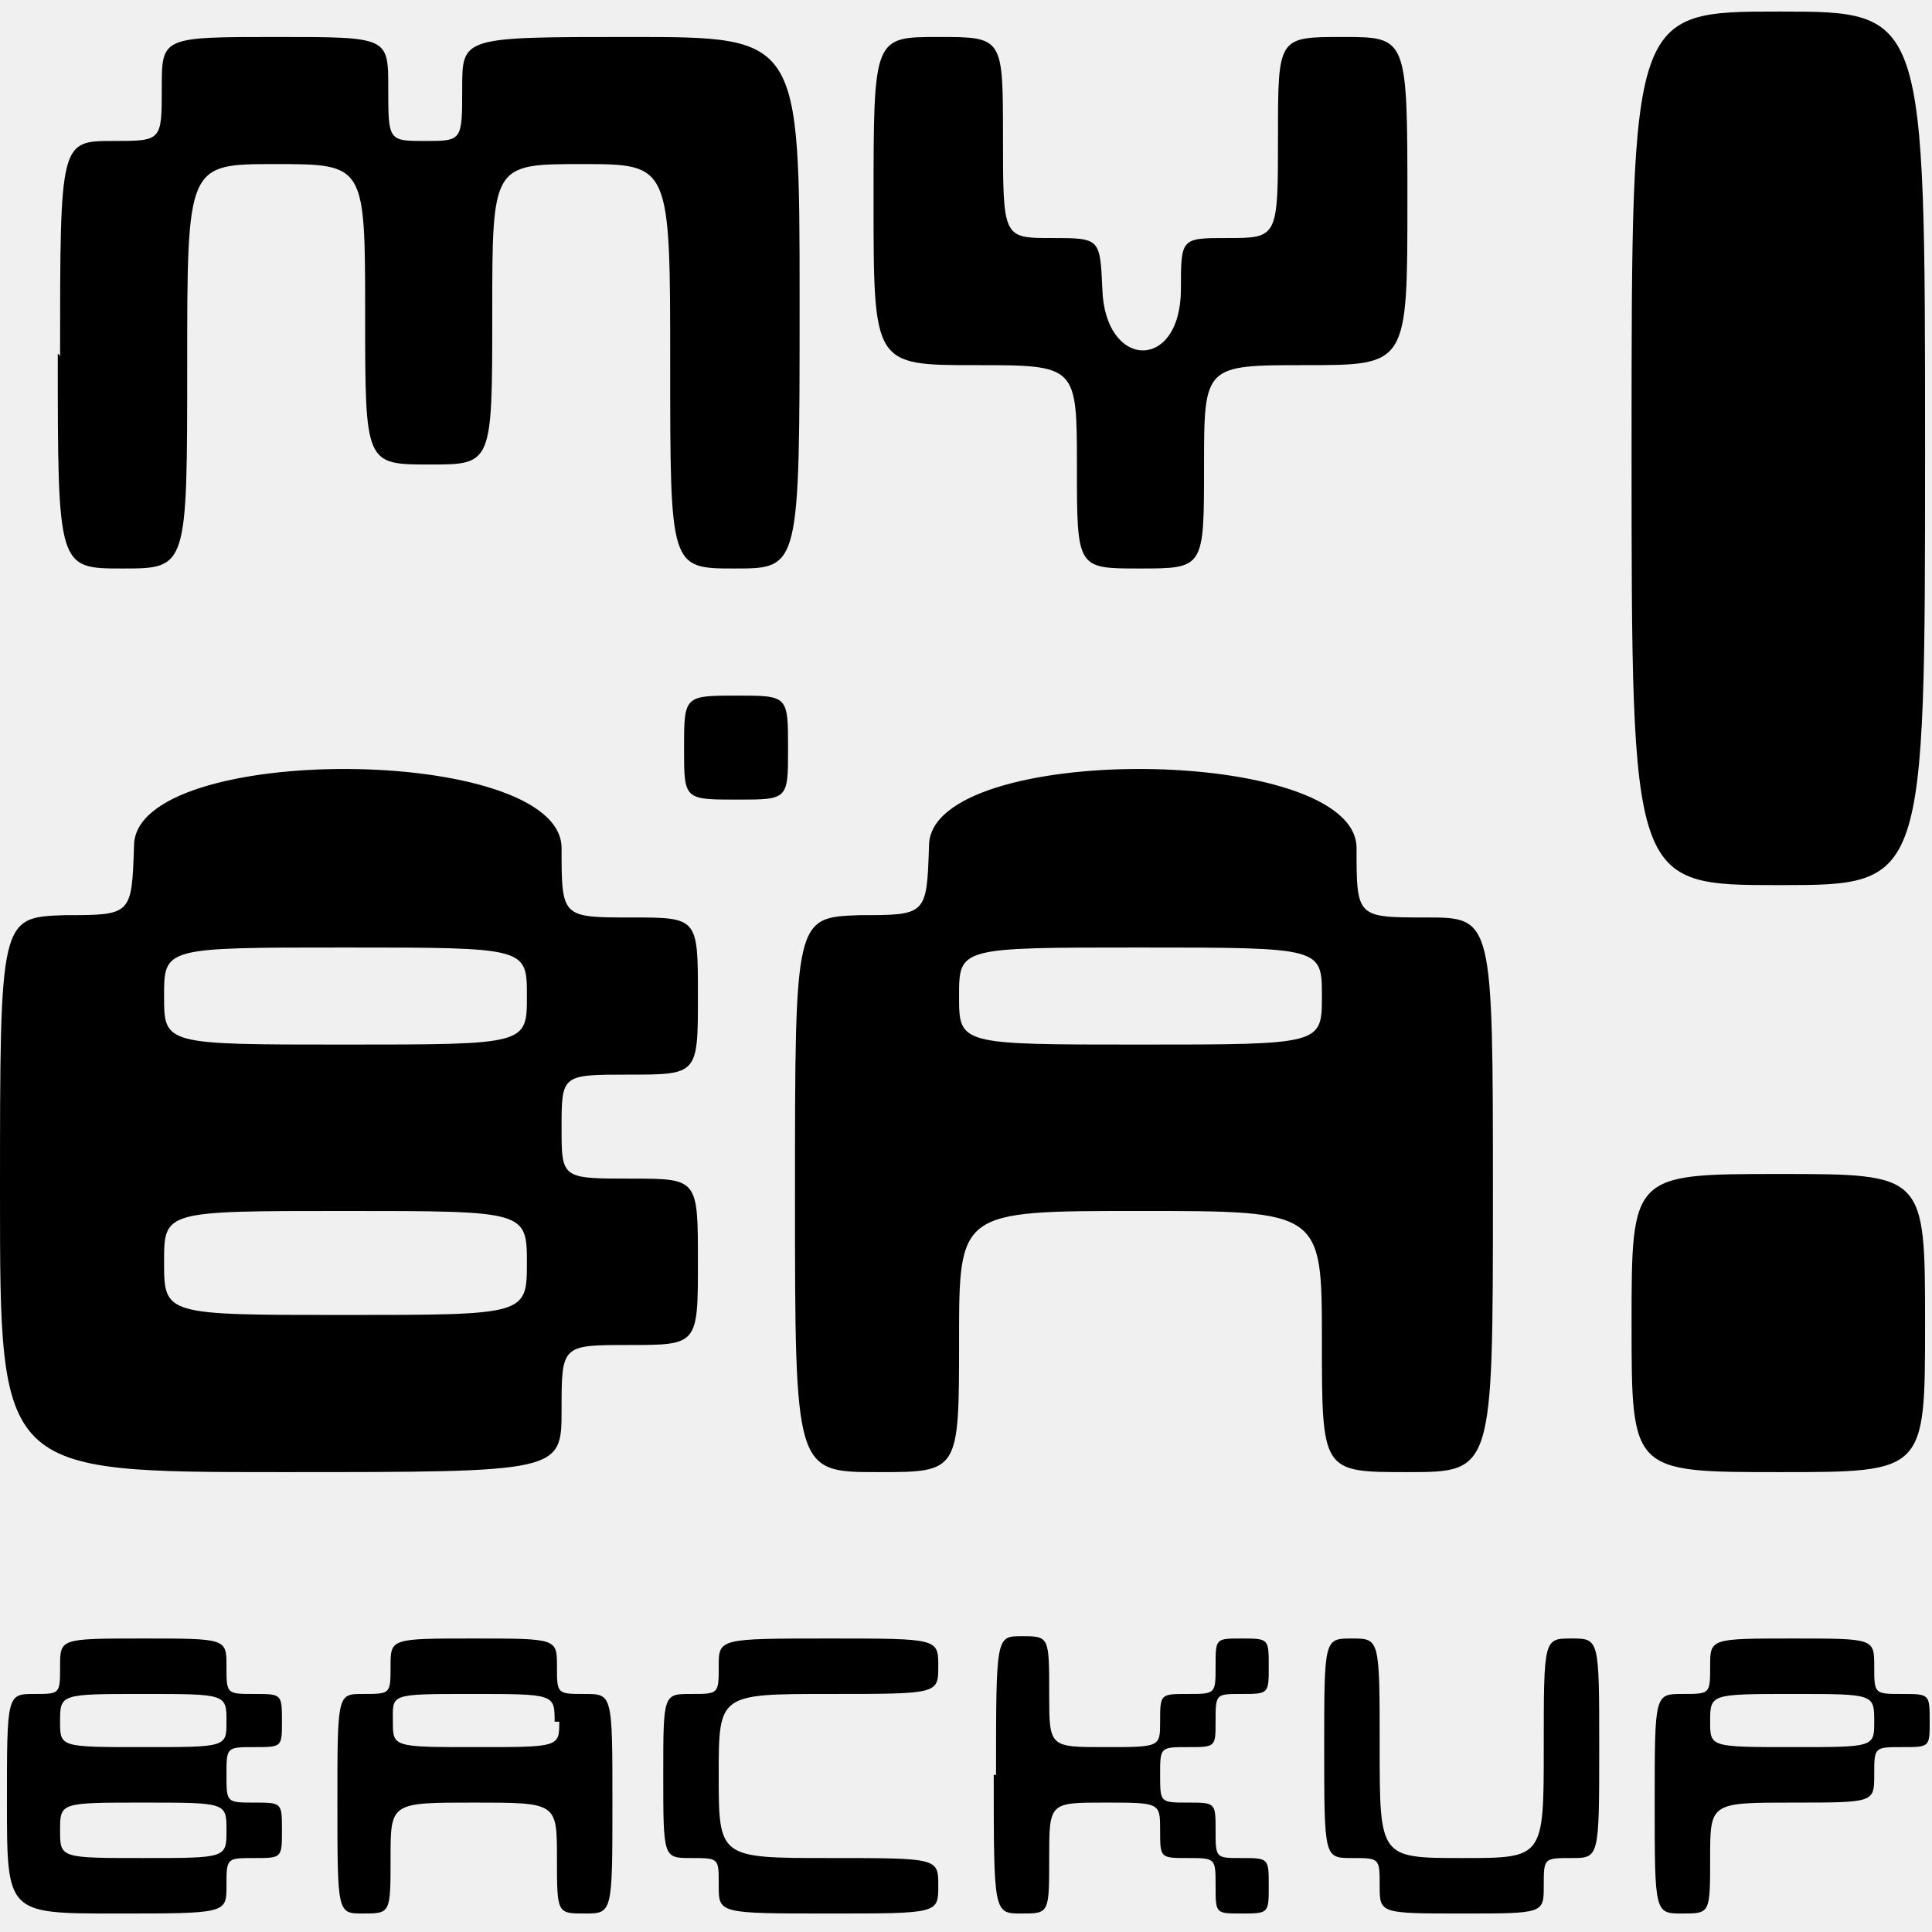
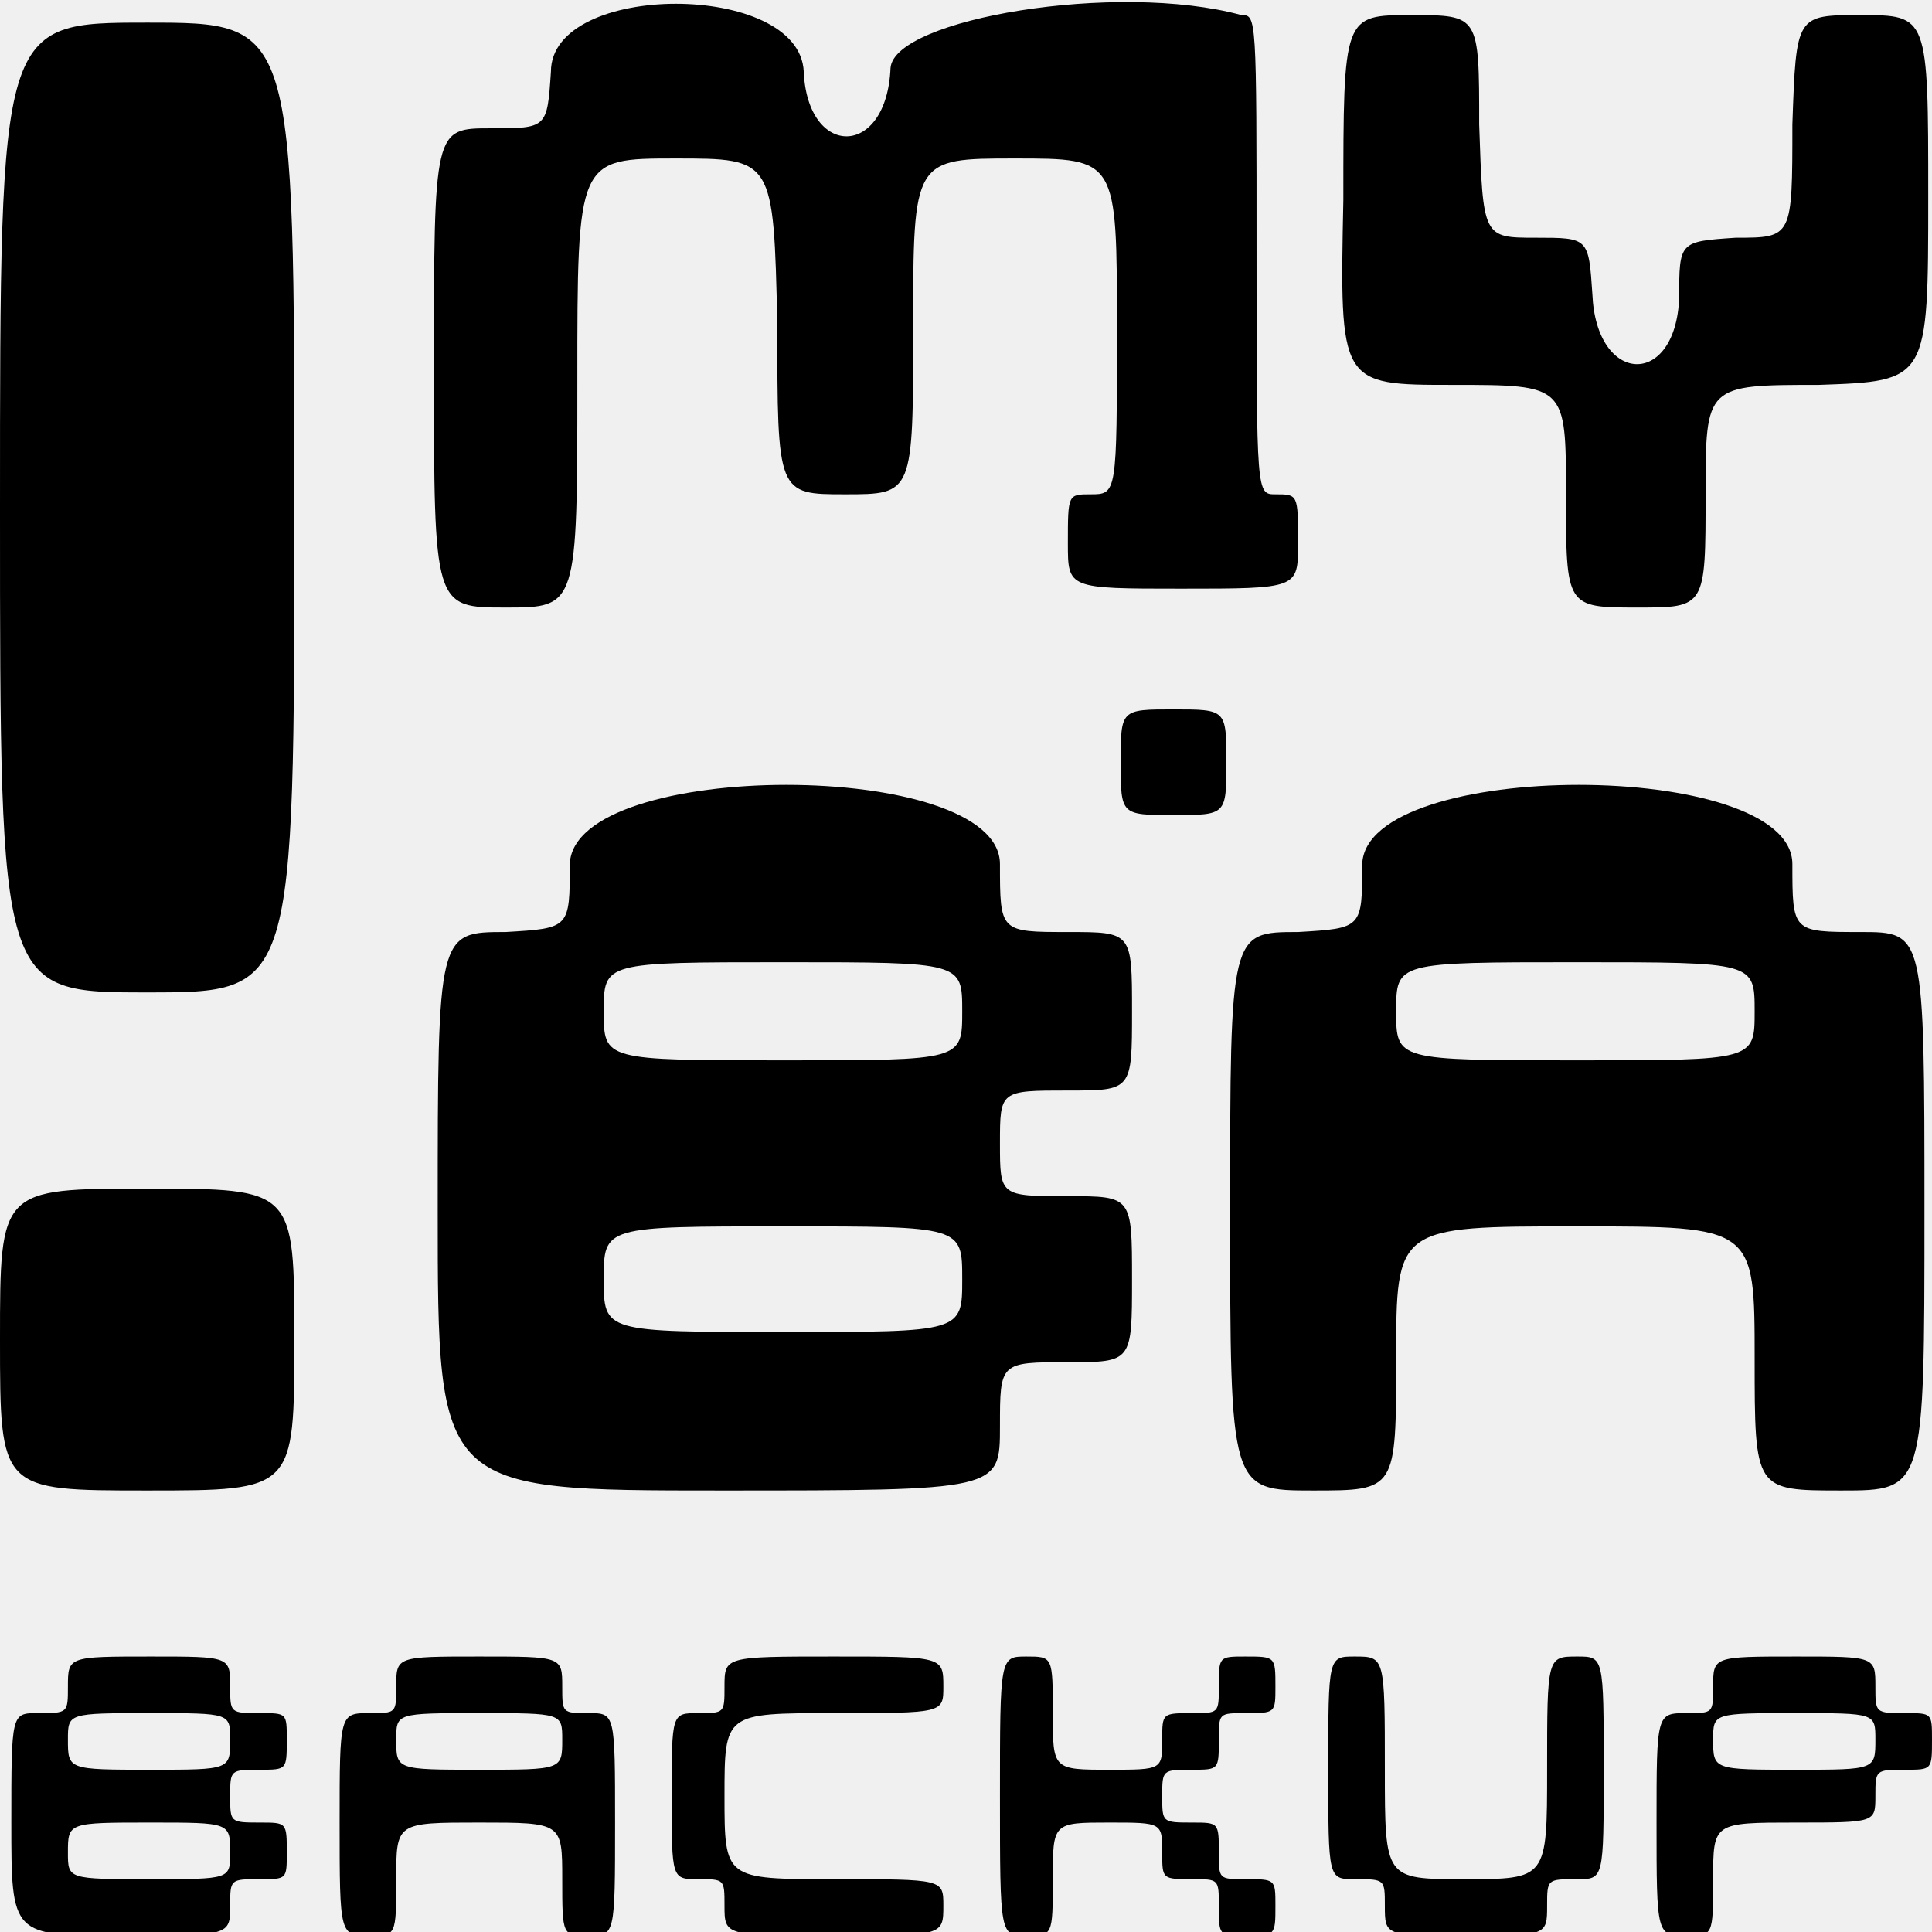
- <svg xmlns="http://www.w3.org/2000/svg" xml:space="preserve" viewBox="0 -.5 83.6 83.6">
+ <svg xmlns="http://www.w3.org/2000/svg" xml:space="preserve" viewBox="0 -1 512 512">
  <style>path { fill: black; stroke-width: 0; } @media (prefers-color-scheme: dark) { path { fill: white; } }</style>
-   <path d="M.3 77.5c0-4.7 0-4.7 1.2-4.7 1.1 0 1.1 0 1.1-1.2s0-1.2 3.6-1.2 3.6 0 3.6 1.2 0 1.2 1.2 1.2 1.2 0 1.2 1.2c0 1.1 0 1.1-1.2 1.1s-1.2 0-1.2 1.2 0 1.2 1.2 1.2 1.2 0 1.2 1.2 0 1.2-1.2 1.2-1.2 0-1.2 1.2 0 1.2-4.8 1.2c-4.7 0-4.7 0-4.7-4.8zm9.5 1.2c0-1.2 0-1.2-3.6-1.2s-3.6 0-3.6 1.2 0 1.2 3.6 1.2 3.6 0 3.6-1.2zm0-4.7c0-1.2 0-1.2-3.6-1.2s-3.6 0-3.6 1.2c0 1.1 0 1.1 3.6 1.1s3.6 0 3.6-1.1zm4.8 3.5c0-4.7 0-4.7 1.1-4.7 1.2 0 1.2 0 1.2-1.2s0-1.2 3.6-1.2 3.6 0 3.6 1.2 0 1.2 1.2 1.2 1.2 0 1.2 4.7c0 4.8 0 4.8-1.2 4.8s-1.2 0-1.2-2.4 0-2.4-3.6-2.4-3.6 0-3.6 2.4 0 2.4-1.2 2.4c-1.1 0-1.1 0-1.1-4.8zM24 74c0-1.2 0-1.2-3.6-1.2S17 72.8 17 74c0 1.1 0 1.1 3.6 1.1s3.6 0 3.6-1.1zm7.1 7c0-1.1 0-1.1-1.2-1.1s-1.2 0-1.2-3.6c0-3.5 0-3.5 1.2-3.5s1.2 0 1.2-1.2 0-1.2 4.8-1.2c4.7 0 4.7 0 4.7 1.2s0 1.2-4.7 1.2c-4.8 0-4.8 0-4.8 3.5 0 3.6 0 3.6 4.8 3.6 4.7 0 4.7 0 4.7 1.2s0 1.2-4.7 1.2c-4.8 0-4.8 0-4.8-1.2zm12-4.7c0-6 0-6 1.1-6 1.2 0 1.2 0 1.2 2.5 0 2.3 0 2.3 2.4 2.3s2.4 0 2.4-1.1c0-1.2 0-1.2 1.2-1.2s1.2 0 1.2-1.2 0-1.2 1.1-1.2c1.2 0 1.2 0 1.2 1.2s0 1.2-1.2 1.2c-1.1 0-1.1 0-1.1 1.2 0 1.1 0 1.1-1.2 1.1s-1.2 0-1.2 1.2 0 1.2 1.2 1.2 1.2 0 1.2 1.2 0 1.2 1.1 1.2c1.2 0 1.2 0 1.2 1.2s0 1.2-1.2 1.2c-1.1 0-1.1 0-1.1-1.2s0-1.2-1.2-1.2-1.2 0-1.2-1.2 0-1.2-2.4-1.2-2.4 0-2.4 2.4 0 2.4-1.2 2.4-1.2 0-1.2-6zm16.6 4.8c0-1.2 0-1.2-1.2-1.2s-1.2 0-1.2-4.8c0-4.7 0-4.7 1.2-4.7s1.2 0 1.2 4.7c0 4.8 0 4.8 3.6 4.8 3.5 0 3.5 0 3.5-4.8 0-4.7 0-4.7 1.2-4.7s1.2 0 1.2 4.7c0 4.8 0 4.8-1.2 4.8s-1.2 0-1.2 1.2 0 1.2-3.5 1.2c-3.6 0-3.6 0-3.6-1.2zm11.9-3.6c0-4.7 0-4.7 1.2-4.7s1.2 0 1.2-1.2 0-1.2 3.6-1.2c3.5 0 3.5 0 3.5 1.2s0 1.2 1.2 1.2 1.2 0 1.2 1.2c0 1.1 0 1.1-1.2 1.1s-1.2 0-1.2 1.2 0 1.2-3.5 1.2c-3.6 0-3.6 0-3.6 2.4s0 2.4-1.2 2.4-1.2 0-1.2-4.8zm9.5-3.5c0-1.2 0-1.2-3.5-1.2-3.6 0-3.6 0-3.6 1.2 0 1.1 0 1.1 3.6 1.1 3.5 0 3.5 0 3.5-1.1zM0 51.2c0-12 0-12 2.8-12.1 2.9 0 2.9 0 3-3 0-4.5 18.5-4.4 18.5.1 0 3 0 3 3 3 2.9 0 2.9 0 2.9 3.4s0 3.4-3 3.4c-2.9 0-2.9 0-2.9 2.3 0 2.2 0 2.2 3 2.2 2.9 0 2.9 0 2.9 3.6s0 3.6-3 3.6c-2.9 0-2.9 0-2.9 2.8 0 2.7 0 2.7-12.1 2.7C0 63.2 0 63.2 0 51.2zm22.8 3c0-2.3 0-2.3-7.9-2.3-7.8 0-7.8 0-7.8 2.2 0 2.3 0 2.3 7.8 2.3 7.9 0 7.9 0 7.9-2.3zm0-11.6c0-2.1 0-2.1-7.9-2.1-7.8 0-7.8 0-7.8 2.1s0 2.1 7.8 2.1c7.9 0 7.9 0 7.9-2.1zm11.6 8.6c0-12 0-12 2.8-12.1 2.9 0 2.9 0 3-3 0-4.5 18.5-4.4 18.5.1 0 3 0 3 3 3 2.9 0 2.9 0 2.9 12s0 12-3.7 12-3.7 0-3.7-5.7c0-5.6 0-5.6-7.9-5.6-7.8 0-7.8 0-7.8 5.6 0 5.7 0 5.7-3.5 5.7-3.6 0-3.6 0-3.6-12zm22.8-8.6c0-2.1 0-2.1-7.9-2.1-7.8 0-7.8 0-7.8 2.1s0 2.1 7.8 2.1c7.9 0 7.9 0 7.9-2.1zm13.4 14.2c0-6.5 0-6.5 6.4-6.5 6.3 0 6.3 0 6.3 6.5 0 6.4 0 6.4-6.3 6.4-6.4 0-6.4 0-6.4-6.4zm0-37.9C70.6 0 70.6 0 77 0c6.3 0 6.3 0 6.3 19 0 18.8 0 18.8-6.3 18.8-6.4 0-6.4 0-6.4-18.9zm-41 13c0-2.3 0-2.3 2.3-2.3 2.2 0 2.2 0 2.2 2.3 0 2.2 0 2.2-2.2 2.2-2.3 0-2.3 0-2.3-2.2zm-27-17c0-9.3 0-9.3 2.3-9.3C7 5.6 7 5.6 7 3.3c0-2.2 0-2.2 5-2.2 4.8 0 4.8 0 4.8 2.2 0 2.3 0 2.3 1.6 2.3s1.6 0 1.6-2.3c0-2.2 0-2.2 7.3-2.2s7.3 0 7.3 11.5 0 11.5-2.8 11.5-2.8 0-2.8-8.8c0-8.7 0-8.7-3.8-8.7-3.9 0-3.9 0-3.9 6.5s0 6.5-2.7 6.5c-2.8 0-2.8 0-2.8-6.5s0-6.5-3.9-6.5c-3.8 0-3.8 0-3.8 8.7 0 8.8 0 8.8-2.8 8.8s-2.8 0-2.8-9.3zm44 4.8c0-4.4 0-4.4-4.4-4.4s-4.4 0-4.4-7.1 0-7.1 2.8-7.1 2.8 0 2.8 4.3c0 4.4 0 4.4 2.1 4.4s2.1 0 2.2 2.2c.1 3.5 3.4 3.6 3.4 0 0-2.2 0-2.2 2-2.2 2.2 0 2.2 0 2.2-4.4 0-4.3 0-4.3 2.8-4.3s2.8 0 2.8 7.1 0 7.1-4.4 7.1-4.4 0-4.4 4.4 0 4.4-2.8 4.4c-2.7 0-2.7 0-2.7-4.4z" />
+   <path d="M3 482c0-29 0-29 7-29 8 0 8 0 8-7 0-8 0-8 22-8 21 0 21 0 21 8 0 7 0 7 8 7 7 0 7 0 7 7 0 8 0 8-7 8-8 0-8 0-8 7s0 7 8 7c7 0 7 0 7 8 0 7 0 7-7 7-8 0-8 0-8 7 0 8 0 8-29 8s-29 0-29-30zm58 8c0-8 0-8-21-8-22 0-22 0-22 8 0 7 0 7 22 7 21 0 21 0 21-7zm0-30c0-7 0-7-21-7-22 0-22 0-22 7 0 8 0 8 22 8 21 0 21 0 21-8zm29 22c0-29 0-29 8-29 7 0 7 0 7-7 0-8 0-8 22-8s22 0 22 8c0 7 0 7 7 7s7 0 7 29c0 30 0 30-7 30s-7 0-7-15 0-15-22-15-22 0-22 15 0 15-7 15c-8 0-8 0-8-30zm59-22c0-7 0-7-22-7s-22 0-22 7c0 8 0 8 22 8s22 0 22-8zm43 44c0-7 0-7-7-7s-7 0-7-22 0-22 7-22 7 0 7-7c0-8 0-8 29-8s29 0 29 8c0 7 0 7-29 7s-29 0-29 22 0 22 29 22 29 0 29 7c0 8 0 8-29 8s-29 0-29-8zm73-29c0-37 0-37 7-37s7 0 7 15 0 15 15 15c14 0 14 0 14-8 0-7 0-7 8-7 7 0 7 0 7-7 0-8 0-8 7-8 8 0 8 0 8 8 0 7 0 7-8 7-7 0-7 0-7 7 0 8 0 8-7 8-8 0-8 0-8 7s0 7 8 7c7 0 7 0 7 8 0 7 0 7 7 7 8 0 8 0 8 7 0 8 0 8-8 8-7 0-7 0-7-8 0-7 0-7-7-7-8 0-8 0-8-7 0-8 0-8-14-8-15 0-15 0-15 15s0 15-7 15-7 0-7-37zm102 29c0-7 0-7-8-7-7 0-7 0-7-29 0-30 0-30 7-30 8 0 8 0 8 30 0 29 0 29 21 29 22 0 22 0 22-29 0-30 0-30 8-30 7 0 7 0 7 30 0 29 0 29-7 29-8 0-8 0-8 7 0 8 0 8-22 8-21 0-21 0-21-8zm72-22c0-29 0-29 8-29 7 0 7 0 7-7 0-8 0-8 22-8 21 0 21 0 21 8 0 7 0 7 8 7 7 0 7 0 7 7 0 8 0 8-7 8-8 0-8 0-8 7s0 7-21 7c-22 0-22 0-22 15s0 15-7 15c-8 0-8 0-8-30zm58-22c0-7 0-7-21-7-22 0-22 0-22 7 0 8 0 8 22 8 21 0 21 0 21-8zM0 354c0-40 0-40 39-40s39 0 39 40 0 40-39 40-39 0-39-40Zm116-34c0-74 0-74 18-74 17-1 17-1 17-18 1-28 114-28 114 0 0 18 0 18 18 18 17 0 17 0 17 21s0 21-17 21c-18 0-18 0-18 14s0 14 18 14c17 0 17 0 17 22s0 22-17 22c-18 0-18 0-18 17s0 17-74 17c-75 0-75 0-75-74zm139 18c0-14 0-14-47-14-48 0-48 0-48 14s0 14 48 14c47 0 47 0 47-14zm0-71c0-13 0-13-47-13-48 0-48 0-48 13s0 13 48 13c47 0 47 0 47-13zm71 53c0-74 0-74 18-74 17-1 17-1 17-18 1-28 114-28 114 0 0 18 0 18 18 18 17 0 17 0 17 74s0 74-22 74c-23 0-23 0-23-35s0-35-47-35c-48 0-48 0-48 35s0 35-22 35-22 0-22-74zm139-53c0-13 0-13-47-13-48 0-48 0-48 13s0 13 48 13c47 0 47 0 47-13zM0 134C0 5 0 5 39 5s39 0 39 129c0 128 0 128-39 128S0 262 0 134Zm297 67c0-14 0-14 14-14s14 0 14 14 0 14-14 14-14 0-14-14zM115 97c0-64 0-64 15-64s15 0 16-15c0-24 66-24 67 0 1 23 22 23 23-1 1-13 60-23 93-14 4 0 4 0 4 64 0 63 0 63 5 63 6 0 6 0 6 13 0 12 0 12-31 12-30 0-30 0-30-12 0-13 0-13 6-13 7 0 7 0 7-44 0-45 0-45-27-45s-27 0-27 45c0 44 0 44-18 44s-18 0-18-45c-1-44-1-44-27-44s-26 0-26 59c0 60 0 60-19 60s-19 0-19-63zm300 33c0-29 0-29-30-29s-30 0-29-49c0-49 0-49 18-49s18 0 18 29c1 30 1 30 15 30s14 0 15 15c1 24 22 25 23 1 0-15 0-15 15-16 15 0 15 0 15-30 1-29 1-29 18-29 18 0 18 0 18 48 0 49 0 49-29 50-30 0-30 0-30 29 0 30 0 30-18 30-19 0-19 0-19-30z" />
</svg>
